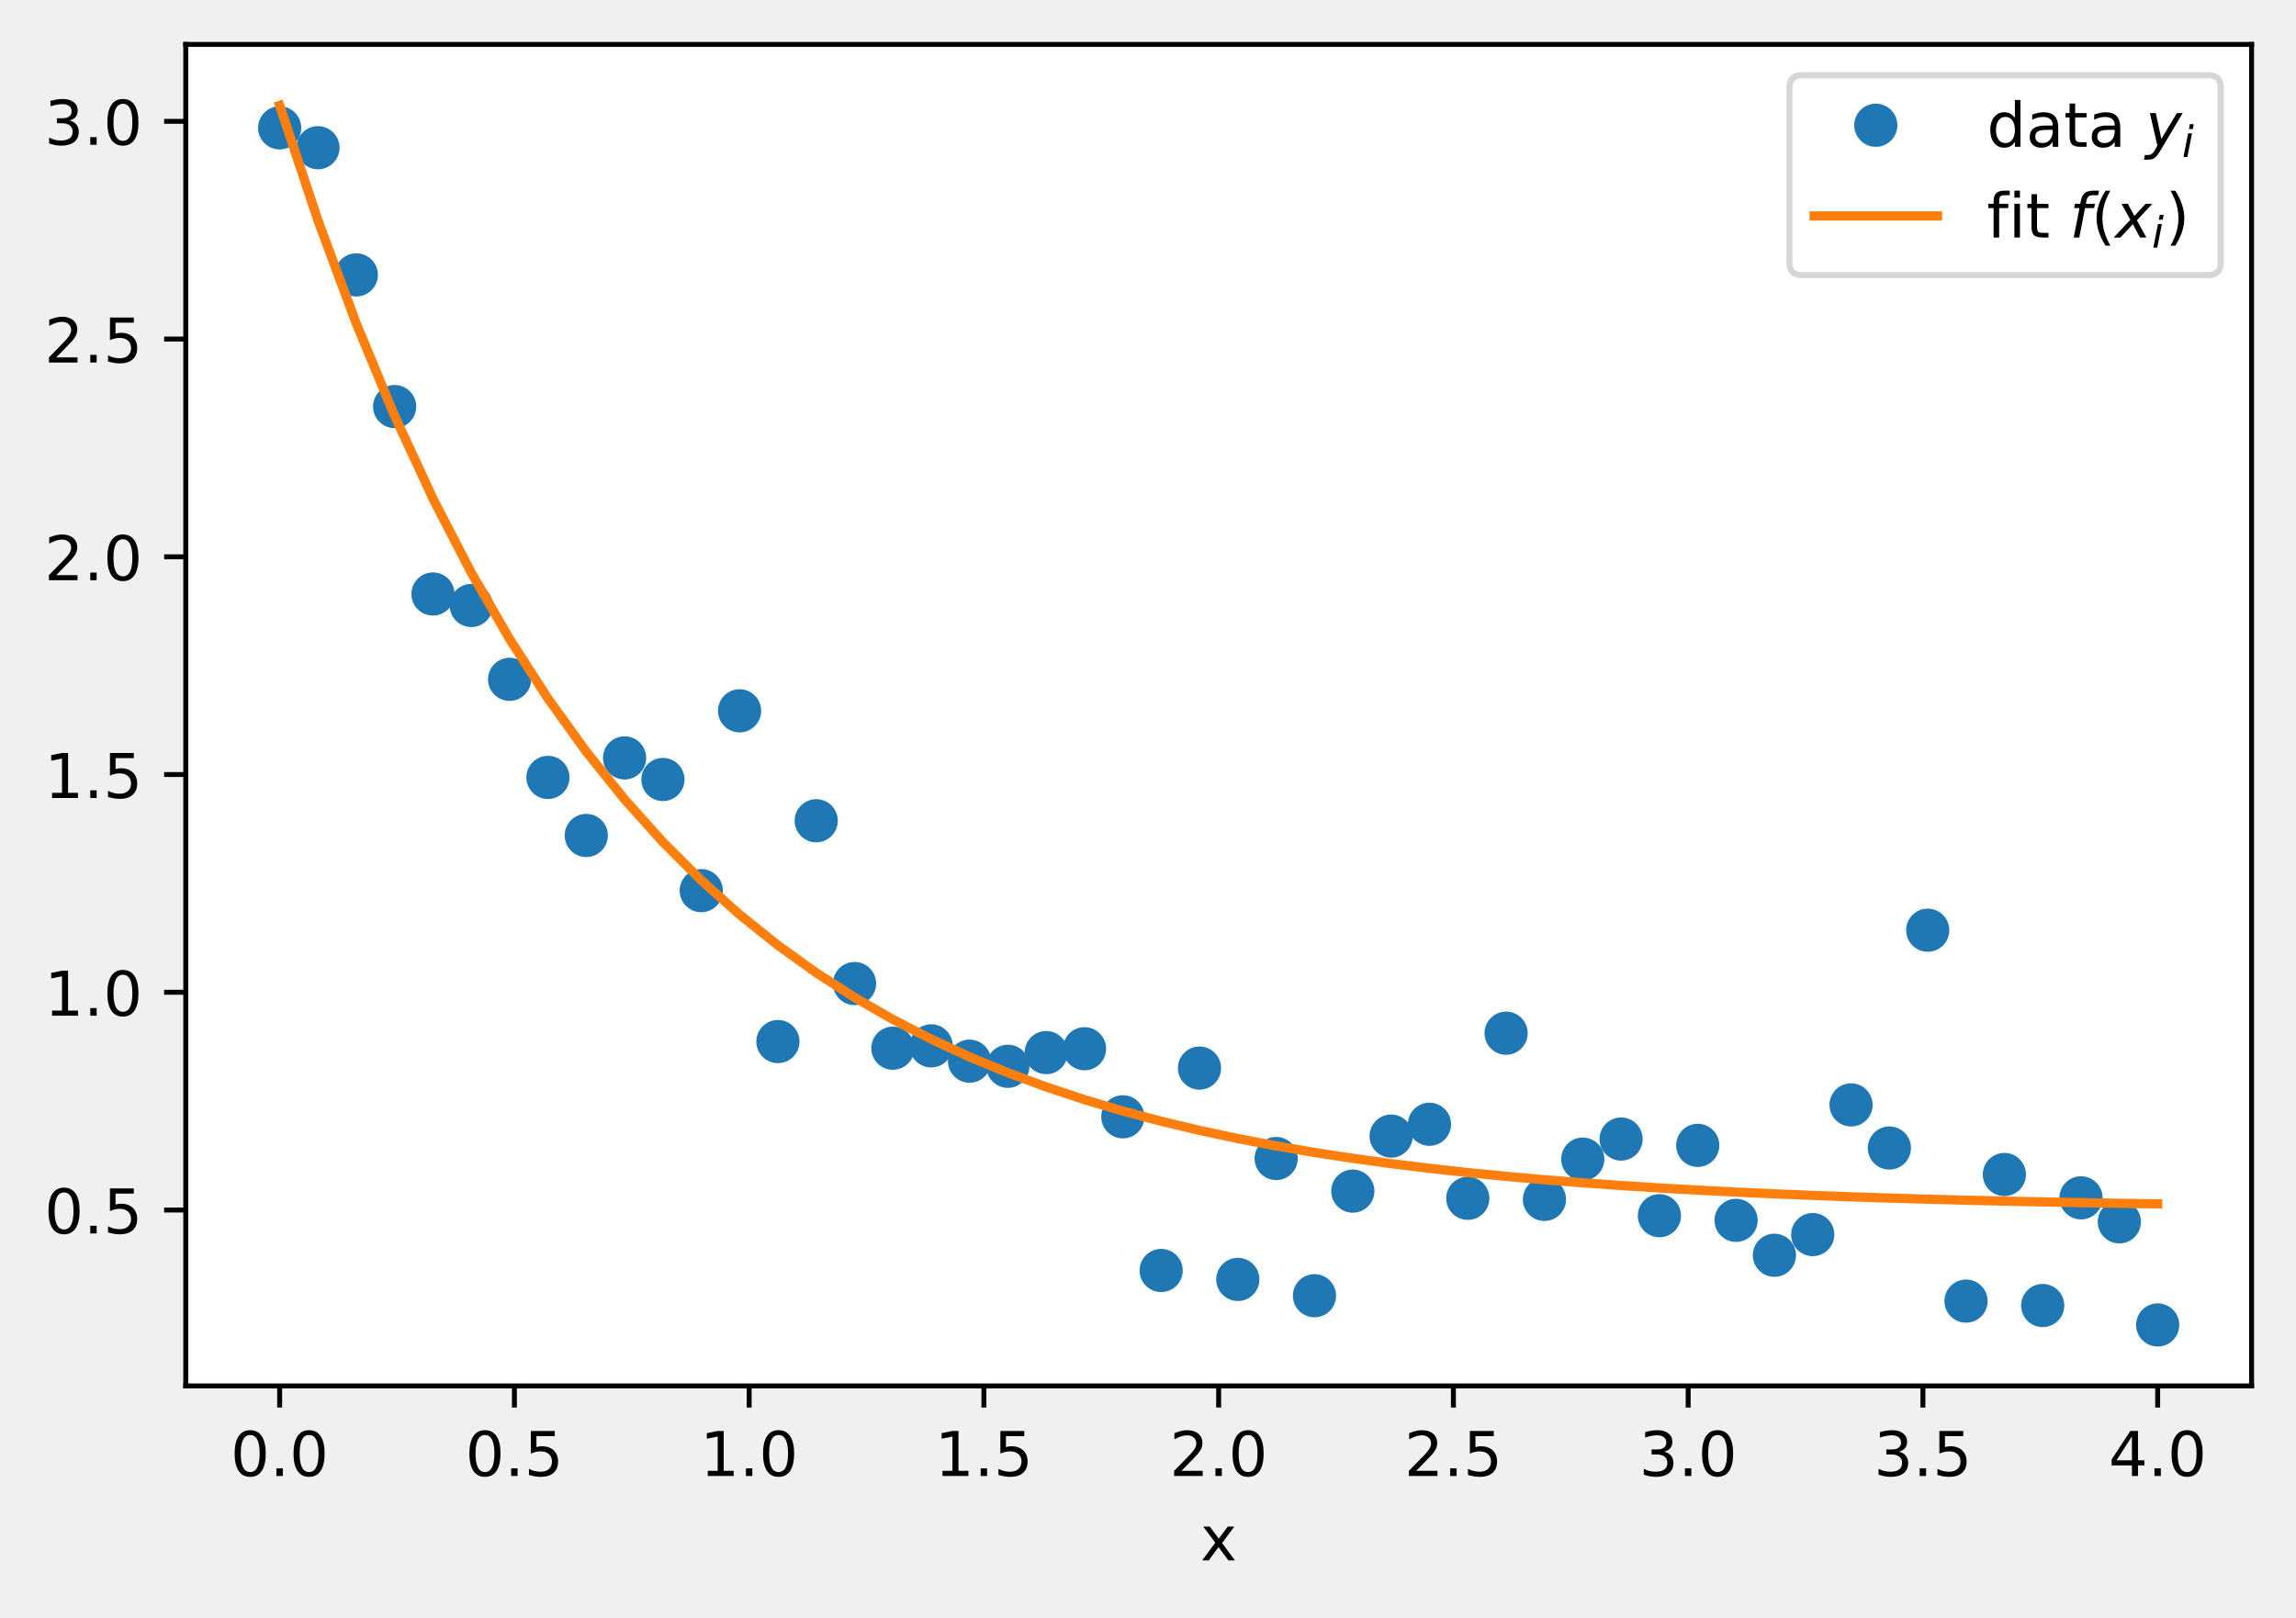
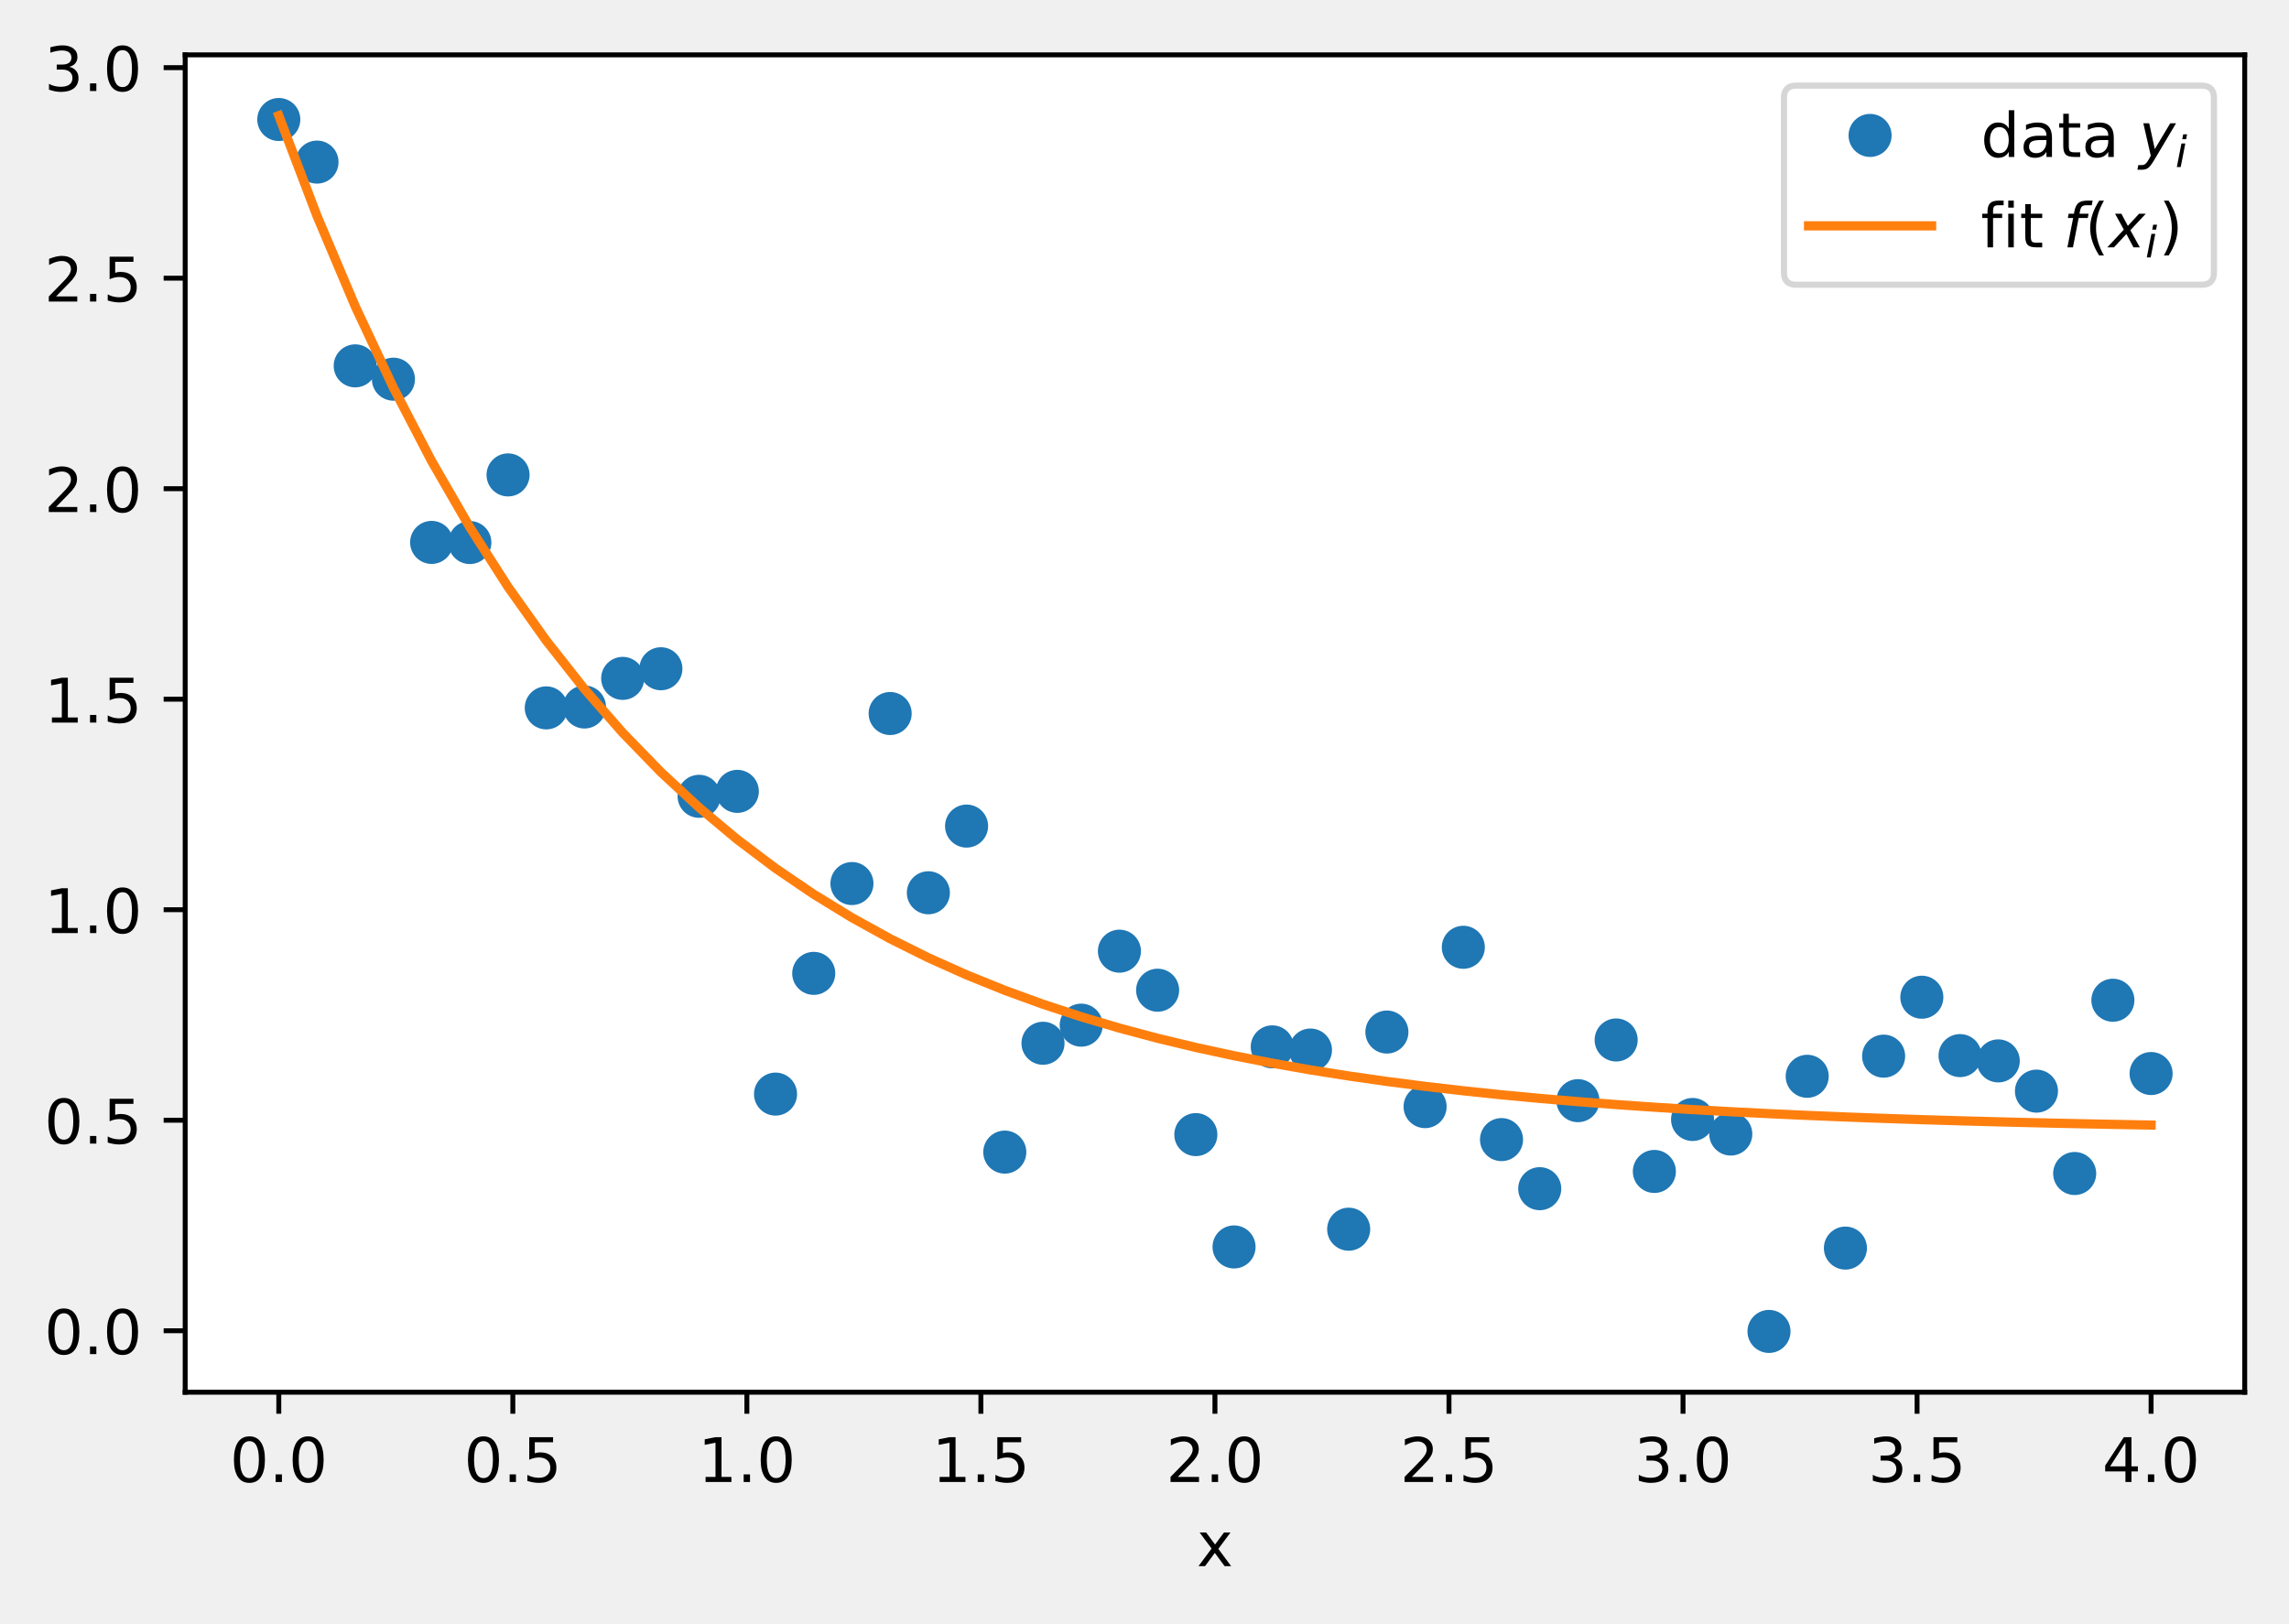
- <svg xmlns="http://www.w3.org/2000/svg" xmlns:xlink="http://www.w3.org/1999/xlink" height="262.196pt" version="1.1" viewBox="0 0 372.103 262.196" width="372.103pt">
+ <svg xmlns="http://www.w3.org/2000/svg" xmlns:xlink="http://www.w3.org/1999/xlink" height="263.915pt" version="1.1" viewBox="0 0 372.103 263.915" width="372.103pt">
  <defs>
    <style type="text/css">*{stroke-linecap:butt;stroke-linejoin:round;}</style>
  </defs>
  <g id="figure_1">
    <g id="patch_1">
-       <path d="M 0 262.196  L 372.103 262.196  L 372.103 0  L 0 0  z " style="fill:none;" />
+       <path d="M 0 263.915  L 372.103 263.915  L 372.103 0  L 0 0  z " style="fill:none;" />
    </g>
    <g id="axes_1">
      <g id="patch_2">
-         <path d="M 30.103 224.64  L 364.903 224.64  L 364.903 7.2  L 30.103 7.2  z " style="fill:#ffffff;" />
+         <path d="M 30.103 226.359  L 364.903 226.359  L 364.903 8.919  L 30.103 8.919  z " style="fill:#ffffff;" />
      </g>
      <g id="matplotlib.axis_1">
        <g id="xtick_1">
          <g id="line2d_1">
            <defs>
-               <path d="M 0 0  L 0 3.5  " id="mb8dcbc0d0b" style="stroke:#000000;stroke-width:0.8;" />
+               <path d="M 0 0  L 0 3.5  " id="mb9de2d4724" style="stroke:#000000;stroke-width:0.8;" />
            </defs>
            <g>
-               <use style="stroke:#000000;stroke-width:0.8;" x="45.321" xlink:href="#mb8dcbc0d0b" y="224.64" />
+               <use style="stroke:#000000;stroke-width:0.8;" x="45.321" xlink:href="#mb9de2d4724" y="226.359" />
            </g>
          </g>
          <g id="text_1">
-             <g transform="translate(37.36974 239.2384)scale(0.1 -0.1)">
+             <g transform="translate(37.36974 240.9577)scale(0.1 -0.1)">
              <defs>
                <path d="M 31.781 66.406  Q 24.172 66.406 20.328 58.906  Q 16.5 51.422 16.5 36.375  Q 16.5 21.391 20.328 13.891  Q 24.172 6.391 31.781 6.391  Q 39.453 6.391 43.281 13.891  Q 47.125 21.391 47.125 36.375  Q 47.125 51.422 43.281 58.906  Q 39.453 66.406 31.781 66.406  z M 31.781 74.219  Q 44.047 74.219 50.516 64.516  Q 56.984 54.828 56.984 36.375  Q 56.984 17.969 50.516 8.266  Q 44.047 -1.422 31.781 -1.422  Q 19.531 -1.422 13.062 8.266  Q 6.594 17.969 6.594 36.375  Q 6.594 54.828 13.062 64.516  Q 19.531 74.219 31.781 74.219  z " id="DejaVuSans-48" />
                <path d="M 10.688 12.406  L 21 12.406  L 21 0  L 10.688 0  z " id="DejaVuSans-46" />
              </defs>
              <use xlink:href="#DejaVuSans-48" />
              <use x="63.623" xlink:href="#DejaVuSans-46" />
              <use x="95.41" xlink:href="#DejaVuSans-48" />
            </g>
          </g>
        </g>
        <g id="xtick_2">
          <g id="line2d_2">
            <g>
-               <use style="stroke:#000000;stroke-width:0.8;" x="83.367" xlink:href="#mb8dcbc0d0b" y="224.64" />
+               <use style="stroke:#000000;stroke-width:0.8;" x="83.367" xlink:href="#mb9de2d4724" y="226.359" />
            </g>
          </g>
          <g id="text_2">
-             <g transform="translate(75.4152 239.2384)scale(0.1 -0.1)">
+             <g transform="translate(75.4152 240.9577)scale(0.1 -0.1)">
              <defs>
                <path d="M 10.797 72.906  L 49.516 72.906  L 49.516 64.594  L 19.828 64.594  L 19.828 46.734  Q 21.969 47.469 24.109 47.828  Q 26.266 48.188 28.422 48.188  Q 40.625 48.188 47.75 41.5  Q 54.891 34.812 54.891 23.391  Q 54.891 11.625 47.562 5.094  Q 40.234 -1.422 26.906 -1.422  Q 22.312 -1.422 17.547 -0.641  Q 12.797 0.141 7.719 1.703  L 7.719 11.625  Q 12.109 9.234 16.797 8.062  Q 21.484 6.891 26.703 6.891  Q 35.156 6.891 40.078 11.328  Q 45.016 15.766 45.016 23.391  Q 45.016 31 40.078 35.438  Q 35.156 39.891 26.703 39.891  Q 22.75 39.891 18.812 39.016  Q 14.891 38.141 10.797 36.281  z " id="DejaVuSans-53" />
              </defs>
              <use xlink:href="#DejaVuSans-48" />
              <use x="63.623" xlink:href="#DejaVuSans-46" />
              <use x="95.41" xlink:href="#DejaVuSans-53" />
            </g>
          </g>
        </g>
        <g id="xtick_3">
          <g id="line2d_3">
            <g>
-               <use style="stroke:#000000;stroke-width:0.8;" x="121.412" xlink:href="#mb8dcbc0d0b" y="224.64" />
+               <use style="stroke:#000000;stroke-width:0.8;" x="121.412" xlink:href="#mb9de2d4724" y="226.359" />
            </g>
          </g>
          <g id="text_3">
-             <g transform="translate(113.4607 239.2384)scale(0.1 -0.1)">
+             <g transform="translate(113.4607 240.9577)scale(0.1 -0.1)">
              <defs>
                <path d="M 12.406 8.297  L 28.516 8.297  L 28.516 63.922  L 10.984 60.406  L 10.984 69.391  L 28.422 72.906  L 38.281 72.906  L 38.281 8.297  L 54.391 8.297  L 54.391 0  L 12.406 0  z " id="DejaVuSans-49" />
              </defs>
              <use xlink:href="#DejaVuSans-49" />
              <use x="63.623" xlink:href="#DejaVuSans-46" />
              <use x="95.41" xlink:href="#DejaVuSans-48" />
            </g>
          </g>
        </g>
        <g id="xtick_4">
          <g id="line2d_4">
            <g>
-               <use style="stroke:#000000;stroke-width:0.8;" x="159.458" xlink:href="#mb8dcbc0d0b" y="224.64" />
+               <use style="stroke:#000000;stroke-width:0.8;" x="159.458" xlink:href="#mb9de2d4724" y="226.359" />
            </g>
          </g>
          <g id="text_4">
-             <g transform="translate(151.5061 239.2384)scale(0.1 -0.1)">
+             <g transform="translate(151.5061 240.9577)scale(0.1 -0.1)">
              <use xlink:href="#DejaVuSans-49" />
              <use x="63.623" xlink:href="#DejaVuSans-46" />
              <use x="95.41" xlink:href="#DejaVuSans-53" />
            </g>
          </g>
        </g>
        <g id="xtick_5">
          <g id="line2d_5">
            <g>
-               <use style="stroke:#000000;stroke-width:0.8;" x="197.503" xlink:href="#mb8dcbc0d0b" y="224.64" />
+               <use style="stroke:#000000;stroke-width:0.8;" x="197.503" xlink:href="#mb9de2d4724" y="226.359" />
            </g>
          </g>
          <g id="text_5">
-             <g transform="translate(189.5516 239.2384)scale(0.1 -0.1)">
+             <g transform="translate(189.5516 240.9577)scale(0.1 -0.1)">
              <defs>
                <path d="M 19.188 8.297  L 53.609 8.297  L 53.609 0  L 7.328 0  L 7.328 8.297  Q 12.938 14.109 22.625 23.891  Q 32.328 33.688 34.812 36.531  Q 39.547 41.844 41.422 45.531  Q 43.312 49.219 43.312 52.781  Q 43.312 58.594 39.234 62.25  Q 35.156 65.922 28.609 65.922  Q 23.969 65.922 18.812 64.312  Q 13.672 62.703 7.812 59.422  L 7.812 69.391  Q 13.766 71.781 18.938 73  Q 24.125 74.219 28.422 74.219  Q 39.75 74.219 46.484 68.547  Q 53.219 62.891 53.219 53.422  Q 53.219 48.922 51.531 44.891  Q 49.859 40.875 45.406 35.406  Q 44.188 33.984 37.641 27.219  Q 31.109 20.453 19.188 8.297  z " id="DejaVuSans-50" />
              </defs>
              <use xlink:href="#DejaVuSans-50" />
              <use x="63.623" xlink:href="#DejaVuSans-46" />
              <use x="95.41" xlink:href="#DejaVuSans-48" />
            </g>
          </g>
        </g>
        <g id="xtick_6">
          <g id="line2d_6">
            <g>
-               <use style="stroke:#000000;stroke-width:0.8;" x="235.549" xlink:href="#mb8dcbc0d0b" y="224.64" />
+               <use style="stroke:#000000;stroke-width:0.8;" x="235.549" xlink:href="#mb9de2d4724" y="226.359" />
            </g>
          </g>
          <g id="text_6">
-             <g transform="translate(227.597 239.2384)scale(0.1 -0.1)">
+             <g transform="translate(227.597 240.9577)scale(0.1 -0.1)">
              <use xlink:href="#DejaVuSans-50" />
              <use x="63.623" xlink:href="#DejaVuSans-46" />
              <use x="95.41" xlink:href="#DejaVuSans-53" />
            </g>
          </g>
        </g>
        <g id="xtick_7">
          <g id="line2d_7">
            <g>
-               <use style="stroke:#000000;stroke-width:0.8;" x="273.594" xlink:href="#mb8dcbc0d0b" y="224.64" />
+               <use style="stroke:#000000;stroke-width:0.8;" x="273.594" xlink:href="#mb9de2d4724" y="226.359" />
            </g>
          </g>
          <g id="text_7">
-             <g transform="translate(265.6425 239.2384)scale(0.1 -0.1)">
+             <g transform="translate(265.6425 240.9577)scale(0.1 -0.1)">
              <defs>
                <path d="M 40.578 39.312  Q 47.656 37.797 51.625 33  Q 55.609 28.219 55.609 21.188  Q 55.609 10.406 48.188 4.484  Q 40.766 -1.422 27.094 -1.422  Q 22.516 -1.422 17.656 -0.516  Q 12.797 0.391 7.625 2.203  L 7.625 11.719  Q 11.719 9.328 16.594 8.109  Q 21.484 6.891 26.812 6.891  Q 36.078 6.891 40.938 10.547  Q 45.797 14.203 45.797 21.188  Q 45.797 27.641 41.281 31.266  Q 36.766 34.906 28.719 34.906  L 20.219 34.906  L 20.219 43.016  L 29.109 43.016  Q 36.375 43.016 40.234 45.922  Q 44.094 48.828 44.094 54.297  Q 44.094 59.906 40.109 62.906  Q 36.141 65.922 28.719 65.922  Q 24.656 65.922 20.016 65.031  Q 15.375 64.156 9.812 62.312  L 9.812 71.094  Q 15.438 72.656 20.344 73.438  Q 25.25 74.219 29.594 74.219  Q 40.828 74.219 47.359 69.109  Q 53.906 64.016 53.906 55.328  Q 53.906 49.266 50.438 45.094  Q 46.969 40.922 40.578 39.312  z " id="DejaVuSans-51" />
              </defs>
              <use xlink:href="#DejaVuSans-51" />
              <use x="63.623" xlink:href="#DejaVuSans-46" />
              <use x="95.41" xlink:href="#DejaVuSans-48" />
            </g>
          </g>
        </g>
        <g id="xtick_8">
          <g id="line2d_8">
            <g>
-               <use style="stroke:#000000;stroke-width:0.8;" x="311.639" xlink:href="#mb8dcbc0d0b" y="224.64" />
+               <use style="stroke:#000000;stroke-width:0.8;" x="311.639" xlink:href="#mb9de2d4724" y="226.359" />
            </g>
          </g>
          <g id="text_8">
-             <g transform="translate(303.6879 239.2384)scale(0.1 -0.1)">
+             <g transform="translate(303.6879 240.9577)scale(0.1 -0.1)">
              <use xlink:href="#DejaVuSans-51" />
              <use x="63.623" xlink:href="#DejaVuSans-46" />
              <use x="95.41" xlink:href="#DejaVuSans-53" />
            </g>
          </g>
        </g>
        <g id="xtick_9">
          <g id="line2d_9">
            <g>
-               <use style="stroke:#000000;stroke-width:0.8;" x="349.685" xlink:href="#mb8dcbc0d0b" y="224.64" />
+               <use style="stroke:#000000;stroke-width:0.8;" x="349.685" xlink:href="#mb9de2d4724" y="226.359" />
            </g>
          </g>
          <g id="text_9">
-             <g transform="translate(341.7334 239.2384)scale(0.1 -0.1)">
+             <g transform="translate(341.7334 240.9577)scale(0.1 -0.1)">
              <defs>
                <path d="M 37.797 64.312  L 12.891 25.391  L 37.797 25.391  z M 35.203 72.906  L 47.609 72.906  L 47.609 25.391  L 58.016 25.391  L 58.016 17.188  L 47.609 17.188  L 47.609 0  L 37.797 0  L 37.797 17.188  L 4.891 17.188  L 4.891 26.703  z " id="DejaVuSans-52" />
              </defs>
              <use xlink:href="#DejaVuSans-52" />
              <use x="63.623" xlink:href="#DejaVuSans-46" />
              <use x="95.41" xlink:href="#DejaVuSans-48" />
            </g>
          </g>
        </g>
        <g id="text_10">
-           <g transform="translate(194.5437 252.9166)scale(0.1 -0.1)">
+           <g transform="translate(194.5437 254.6358)scale(0.1 -0.1)">
            <defs>
              <path d="M 54.891 54.688  L 35.109 28.078  L 55.906 0  L 45.312 0  L 29.391 21.484  L 13.484 0  L 2.875 0  L 24.125 28.609  L 4.688 54.688  L 15.281 54.688  L 29.781 35.203  L 44.281 54.688  z " id="DejaVuSans-120" />
            </defs>
            <use xlink:href="#DejaVuSans-120" />
          </g>
        </g>
      </g>
      <g id="matplotlib.axis_2">
        <g id="ytick_1">
          <g id="line2d_10">
            <defs>
-               <path d="M 0 0  L -3.5 0  " id="mbcf3638f08" style="stroke:#000000;stroke-width:0.8;" />
+               <path d="M 0 0  L -3.5 0  " id="mfd2e751629" style="stroke:#000000;stroke-width:0.8;" />
            </defs>
            <g>
-               <use style="stroke:#000000;stroke-width:0.8;" x="30.103" xlink:href="#mbcf3638f08" y="196.125" />
+               <use style="stroke:#000000;stroke-width:0.8;" x="30.103" xlink:href="#mfd2e751629" y="216.364" />
            </g>
          </g>
          <g id="text_11">
-             <g transform="translate(7.2 199.924)scale(0.1 -0.1)">
+             <g transform="translate(7.2 220.1636)scale(0.1 -0.1)">
              <use xlink:href="#DejaVuSans-48" />
              <use x="63.623" xlink:href="#DejaVuSans-46" />
-               <use x="95.41" xlink:href="#DejaVuSans-53" />
+               <use x="95.41" xlink:href="#DejaVuSans-48" />
            </g>
          </g>
        </g>
        <g id="ytick_2">
          <g id="line2d_11">
            <g>
-               <use style="stroke:#000000;stroke-width:0.8;" x="30.103" xlink:href="#mbcf3638f08" y="160.834" />
+               <use style="stroke:#000000;stroke-width:0.8;" x="30.103" xlink:href="#mfd2e751629" y="182.137" />
            </g>
          </g>
          <g id="text_12">
-             <g transform="translate(7.2 164.6327)scale(0.1 -0.1)">
-               <use xlink:href="#DejaVuSans-49" />
-               <use x="63.623" xlink:href="#DejaVuSans-46" />
-               <use x="95.41" xlink:href="#DejaVuSans-48" />
+             <g transform="translate(7.2 185.936)scale(0.1 -0.1)">
+               <use xlink:href="#DejaVuSans-48" />
+               <use x="63.623" xlink:href="#DejaVuSans-46" />
+               <use x="95.41" xlink:href="#DejaVuSans-53" />
            </g>
          </g>
        </g>
        <g id="ytick_3">
          <g id="line2d_12">
            <g>
-               <use style="stroke:#000000;stroke-width:0.8;" x="30.103" xlink:href="#mbcf3638f08" y="125.542" />
+               <use style="stroke:#000000;stroke-width:0.8;" x="30.103" xlink:href="#mfd2e751629" y="147.909" />
            </g>
          </g>
          <g id="text_13">
-             <g transform="translate(7.2 129.3415)scale(0.1 -0.1)">
+             <g transform="translate(7.2 151.7085)scale(0.1 -0.1)">
              <use xlink:href="#DejaVuSans-49" />
              <use x="63.623" xlink:href="#DejaVuSans-46" />
-               <use x="95.41" xlink:href="#DejaVuSans-53" />
+               <use x="95.41" xlink:href="#DejaVuSans-48" />
            </g>
          </g>
        </g>
        <g id="ytick_4">
          <g id="line2d_13">
            <g>
-               <use style="stroke:#000000;stroke-width:0.8;" x="30.103" xlink:href="#mbcf3638f08" y="90.251" />
+               <use style="stroke:#000000;stroke-width:0.8;" x="30.103" xlink:href="#mfd2e751629" y="113.682" />
            </g>
          </g>
          <g id="text_14">
-             <g transform="translate(7.2 94.05018)scale(0.1 -0.1)">
-               <use xlink:href="#DejaVuSans-50" />
-               <use x="63.623" xlink:href="#DejaVuSans-46" />
-               <use x="95.41" xlink:href="#DejaVuSans-48" />
+             <g transform="translate(7.2 117.481)scale(0.1 -0.1)">
+               <use xlink:href="#DejaVuSans-49" />
+               <use x="63.623" xlink:href="#DejaVuSans-46" />
+               <use x="95.41" xlink:href="#DejaVuSans-53" />
            </g>
          </g>
        </g>
        <g id="ytick_5">
          <g id="line2d_14">
            <g>
-               <use style="stroke:#000000;stroke-width:0.8;" x="30.103" xlink:href="#mbcf3638f08" y="54.96" />
+               <use style="stroke:#000000;stroke-width:0.8;" x="30.103" xlink:href="#mfd2e751629" y="79.454" />
            </g>
          </g>
          <g id="text_15">
-             <g transform="translate(7.2 58.7589)scale(0.1 -0.1)">
+             <g transform="translate(7.2 83.25348)scale(0.1 -0.1)">
              <use xlink:href="#DejaVuSans-50" />
              <use x="63.623" xlink:href="#DejaVuSans-46" />
-               <use x="95.41" xlink:href="#DejaVuSans-53" />
+               <use x="95.41" xlink:href="#DejaVuSans-48" />
            </g>
          </g>
        </g>
        <g id="ytick_6">
          <g id="line2d_15">
            <g>
-               <use style="stroke:#000000;stroke-width:0.8;" x="30.103" xlink:href="#mbcf3638f08" y="19.668" />
+               <use style="stroke:#000000;stroke-width:0.8;" x="30.103" xlink:href="#mfd2e751629" y="45.227" />
            </g>
          </g>
          <g id="text_16">
-             <g transform="translate(7.2 23.46762)scale(0.1 -0.1)">
+             <g transform="translate(7.2 49.02596)scale(0.1 -0.1)">
+               <use xlink:href="#DejaVuSans-50" />
+               <use x="63.623" xlink:href="#DejaVuSans-46" />
+               <use x="95.41" xlink:href="#DejaVuSans-53" />
+             </g>
+           </g>
+         </g>
+         <g id="ytick_7">
+           <g id="line2d_16">
+             <g>
+               <use style="stroke:#000000;stroke-width:0.8;" x="30.103" xlink:href="#mfd2e751629" y="10.999" />
+             </g>
+           </g>
+           <g id="text_17">
+             <g transform="translate(7.2 14.79844)scale(0.1 -0.1)">
              <use xlink:href="#DejaVuSans-51" />
              <use x="63.623" xlink:href="#DejaVuSans-46" />
              <use x="95.41" xlink:href="#DejaVuSans-48" />
            </g>
          </g>
        </g>
      </g>
-       <g id="line2d_16">
+       <g id="line2d_17">
        <defs>
-           <path d="M 0 3  C 0.796 3 1.559 2.684 2.121 2.121  C 2.684 1.559 3 0.796 3 0  C 3 -0.796 2.684 -1.559 2.121 -2.121  C 1.559 -2.684 0.796 -3 0 -3  C -0.796 -3 -1.559 -2.684 -2.121 -2.121  C -2.684 -1.559 -3 -0.796 -3 0  C -3 0.796 -2.684 1.559 -2.121 2.121  C -1.559 2.684 -0.796 3 0 3  z " id="mb368fb630f" style="stroke:#1f77b4;" />
+           <path d="M 0 3  C 0.796 3 1.559 2.684 2.121 2.121  C 2.684 1.559 3 0.796 3 0  C 3 -0.796 2.684 -1.559 2.121 -2.121  C 1.559 -2.684 0.796 -3 0 -3  C -0.796 -3 -1.559 -2.684 -2.121 -2.121  C -2.684 -1.559 -3 -0.796 -3 0  C -3 0.796 -2.684 1.559 -2.121 2.121  C -1.559 2.684 -0.796 3 0 3  z " id="m8939401332" style="stroke:#1f77b4;" />
        </defs>
-         <g clip-path="url(#p6bf266cc87)">
-           <use style="fill:#1f77b4;stroke:#1f77b4;" x="45.321" xlink:href="#mb368fb630f" y="20.725" />
-           <use style="fill:#1f77b4;stroke:#1f77b4;" x="51.533" xlink:href="#mb368fb630f" y="23.944" />
-           <use style="fill:#1f77b4;stroke:#1f77b4;" x="57.744" xlink:href="#mb368fb630f" y="44.554" />
-           <use style="fill:#1f77b4;stroke:#1f77b4;" x="63.956" xlink:href="#mb368fb630f" y="65.898" />
-           <use style="fill:#1f77b4;stroke:#1f77b4;" x="70.167" xlink:href="#mb368fb630f" y="96.28" />
-           <use style="fill:#1f77b4;stroke:#1f77b4;" x="76.379" xlink:href="#mb368fb630f" y="98.141" />
-           <use style="fill:#1f77b4;stroke:#1f77b4;" x="82.59" xlink:href="#mb368fb630f" y="110.111" />
-           <use style="fill:#1f77b4;stroke:#1f77b4;" x="88.802" xlink:href="#mb368fb630f" y="126.009" />
-           <use style="fill:#1f77b4;stroke:#1f77b4;" x="95.013" xlink:href="#mb368fb630f" y="135.419" />
-           <use style="fill:#1f77b4;stroke:#1f77b4;" x="101.225" xlink:href="#mb368fb630f" y="122.846" />
-           <use style="fill:#1f77b4;stroke:#1f77b4;" x="107.436" xlink:href="#mb368fb630f" y="126.348" />
-           <use style="fill:#1f77b4;stroke:#1f77b4;" x="113.648" xlink:href="#mb368fb630f" y="144.362" />
-           <use style="fill:#1f77b4;stroke:#1f77b4;" x="119.859" xlink:href="#mb368fb630f" y="115.214" />
-           <use style="fill:#1f77b4;stroke:#1f77b4;" x="126.071" xlink:href="#mb368fb630f" y="168.824" />
-           <use style="fill:#1f77b4;stroke:#1f77b4;" x="132.282" xlink:href="#mb368fb630f" y="133.036" />
-           <use style="fill:#1f77b4;stroke:#1f77b4;" x="138.494" xlink:href="#mb368fb630f" y="159.417" />
-           <use style="fill:#1f77b4;stroke:#1f77b4;" x="144.705" xlink:href="#mb368fb630f" y="169.903" />
-           <use style="fill:#1f77b4;stroke:#1f77b4;" x="150.917" xlink:href="#mb368fb630f" y="169.523" />
-           <use style="fill:#1f77b4;stroke:#1f77b4;" x="157.128" xlink:href="#mb368fb630f" y="172.006" />
-           <use style="fill:#1f77b4;stroke:#1f77b4;" x="163.34" xlink:href="#mb368fb630f" y="172.833" />
-           <use style="fill:#1f77b4;stroke:#1f77b4;" x="169.551" xlink:href="#mb368fb630f" y="170.612" />
-           <use style="fill:#1f77b4;stroke:#1f77b4;" x="175.763" xlink:href="#mb368fb630f" y="169.987" />
-           <use style="fill:#1f77b4;stroke:#1f77b4;" x="181.974" xlink:href="#mb368fb630f" y="181.021" />
-           <use style="fill:#1f77b4;stroke:#1f77b4;" x="188.186" xlink:href="#mb368fb630f" y="205.93" />
-           <use style="fill:#1f77b4;stroke:#1f77b4;" x="194.397" xlink:href="#mb368fb630f" y="173.124" />
-           <use style="fill:#1f77b4;stroke:#1f77b4;" x="200.609" xlink:href="#mb368fb630f" y="207.379" />
-           <use style="fill:#1f77b4;stroke:#1f77b4;" x="206.82" xlink:href="#mb368fb630f" y="187.783" />
-           <use style="fill:#1f77b4;stroke:#1f77b4;" x="213.032" xlink:href="#mb368fb630f" y="210.019" />
-           <use style="fill:#1f77b4;stroke:#1f77b4;" x="219.243" xlink:href="#mb368fb630f" y="193.066" />
-           <use style="fill:#1f77b4;stroke:#1f77b4;" x="225.455" xlink:href="#mb368fb630f" y="184.147" />
-           <use style="fill:#1f77b4;stroke:#1f77b4;" x="231.666" xlink:href="#mb368fb630f" y="182.23" />
-           <use style="fill:#1f77b4;stroke:#1f77b4;" x="237.878" xlink:href="#mb368fb630f" y="194.234" />
-           <use style="fill:#1f77b4;stroke:#1f77b4;" x="244.089" xlink:href="#mb368fb630f" y="167.47" />
-           <use style="fill:#1f77b4;stroke:#1f77b4;" x="250.301" xlink:href="#mb368fb630f" y="194.407" />
-           <use style="fill:#1f77b4;stroke:#1f77b4;" x="256.512" xlink:href="#mb368fb630f" y="187.879" />
-           <use style="fill:#1f77b4;stroke:#1f77b4;" x="262.724" xlink:href="#mb368fb630f" y="184.624" />
-           <use style="fill:#1f77b4;stroke:#1f77b4;" x="268.935" xlink:href="#mb368fb630f" y="197.048" />
-           <use style="fill:#1f77b4;stroke:#1f77b4;" x="275.147" xlink:href="#mb368fb630f" y="185.649" />
-           <use style="fill:#1f77b4;stroke:#1f77b4;" x="281.358" xlink:href="#mb368fb630f" y="197.805" />
-           <use style="fill:#1f77b4;stroke:#1f77b4;" x="287.57" xlink:href="#mb368fb630f" y="203.464" />
-           <use style="fill:#1f77b4;stroke:#1f77b4;" x="293.781" xlink:href="#mb368fb630f" y="200.112" />
-           <use style="fill:#1f77b4;stroke:#1f77b4;" x="299.993" xlink:href="#mb368fb630f" y="179.093" />
-           <use style="fill:#1f77b4;stroke:#1f77b4;" x="306.204" xlink:href="#mb368fb630f" y="186.079" />
-           <use style="fill:#1f77b4;stroke:#1f77b4;" x="312.416" xlink:href="#mb368fb630f" y="150.777" />
-           <use style="fill:#1f77b4;stroke:#1f77b4;" x="318.627" xlink:href="#mb368fb630f" y="210.896" />
-           <use style="fill:#1f77b4;stroke:#1f77b4;" x="324.839" xlink:href="#mb368fb630f" y="190.373" />
-           <use style="fill:#1f77b4;stroke:#1f77b4;" x="331.05" xlink:href="#mb368fb630f" y="211.61" />
-           <use style="fill:#1f77b4;stroke:#1f77b4;" x="337.262" xlink:href="#mb368fb630f" y="194.155" />
-           <use style="fill:#1f77b4;stroke:#1f77b4;" x="343.473" xlink:href="#mb368fb630f" y="198.049" />
-           <use style="fill:#1f77b4;stroke:#1f77b4;" x="349.685" xlink:href="#mb368fb630f" y="214.756" />
-         </g>
-       </g>
-       <g id="line2d_17">
-         <path clip-path="url(#p6bf266cc87)" d="M 45.321 17.084  L 51.533 35.737  L 57.744 52.445  L 63.956 67.411  L 70.167 80.816  L 76.379 92.823  L 82.59 103.577  L 88.802 113.21  L 95.013 121.839  L 101.225 129.567  L 107.436 136.49  L 113.648 142.69  L 119.859 148.244  L 126.071 153.219  L 132.282 157.675  L 138.494 161.666  L 144.705 165.241  L 150.917 168.443  L 157.128 171.311  L 163.34 173.88  L 169.551 176.181  L 175.763 178.243  L 181.974 180.089  L 188.186 181.742  L 194.397 183.224  L 200.609 184.55  L 206.82 185.739  L 213.032 186.803  L 219.243 187.756  L 225.455 188.61  L 231.666 189.375  L 237.878 190.06  L 244.089 190.674  L 250.301 191.224  L 256.512 191.716  L 262.724 192.157  L 268.935 192.552  L 275.147 192.906  L 281.358 193.223  L 287.57 193.507  L 293.781 193.761  L 299.993 193.989  L 306.204 194.193  L 312.416 194.376  L 318.627 194.539  L 324.839 194.686  L 331.05 194.817  L 337.262 194.935  L 343.473 195.04  L 349.685 195.134  " style="fill:none;stroke:#ff7f0e;stroke-linecap:square;stroke-width:1.5;" />
+         <g clip-path="url(#p4afa2ed24e)">
+           <use style="fill:#1f77b4;stroke:#1f77b4;" x="45.321" xlink:href="#m8939401332" y="19.429" />
+           <use style="fill:#1f77b4;stroke:#1f77b4;" x="51.533" xlink:href="#m8939401332" y="26.354" />
+           <use style="fill:#1f77b4;stroke:#1f77b4;" x="57.744" xlink:href="#m8939401332" y="59.485" />
+           <use style="fill:#1f77b4;stroke:#1f77b4;" x="63.956" xlink:href="#m8939401332" y="61.652" />
+           <use style="fill:#1f77b4;stroke:#1f77b4;" x="70.167" xlink:href="#m8939401332" y="88.189" />
+           <use style="fill:#1f77b4;stroke:#1f77b4;" x="76.379" xlink:href="#m8939401332" y="88.21" />
+           <use style="fill:#1f77b4;stroke:#1f77b4;" x="82.59" xlink:href="#m8939401332" y="77.217" />
+           <use style="fill:#1f77b4;stroke:#1f77b4;" x="88.802" xlink:href="#m8939401332" y="115.094" />
+           <use style="fill:#1f77b4;stroke:#1f77b4;" x="95.013" xlink:href="#m8939401332" y="114.949" />
+           <use style="fill:#1f77b4;stroke:#1f77b4;" x="101.225" xlink:href="#m8939401332" y="110.298" />
+           <use style="fill:#1f77b4;stroke:#1f77b4;" x="107.436" xlink:href="#m8939401332" y="108.732" />
+           <use style="fill:#1f77b4;stroke:#1f77b4;" x="113.648" xlink:href="#m8939401332" y="129.47" />
+           <use style="fill:#1f77b4;stroke:#1f77b4;" x="119.859" xlink:href="#m8939401332" y="128.666" />
+           <use style="fill:#1f77b4;stroke:#1f77b4;" x="126.071" xlink:href="#m8939401332" y="177.888" />
+           <use style="fill:#1f77b4;stroke:#1f77b4;" x="132.282" xlink:href="#m8939401332" y="158.259" />
+           <use style="fill:#1f77b4;stroke:#1f77b4;" x="138.494" xlink:href="#m8939401332" y="143.655" />
+           <use style="fill:#1f77b4;stroke:#1f77b4;" x="144.705" xlink:href="#m8939401332" y="116.01" />
+           <use style="fill:#1f77b4;stroke:#1f77b4;" x="150.917" xlink:href="#m8939401332" y="145.155" />
+           <use style="fill:#1f77b4;stroke:#1f77b4;" x="157.128" xlink:href="#m8939401332" y="134.312" />
+           <use style="fill:#1f77b4;stroke:#1f77b4;" x="163.34" xlink:href="#m8939401332" y="187.32" />
+           <use style="fill:#1f77b4;stroke:#1f77b4;" x="169.551" xlink:href="#m8939401332" y="169.622" />
+           <use style="fill:#1f77b4;stroke:#1f77b4;" x="175.763" xlink:href="#m8939401332" y="166.68" />
+           <use style="fill:#1f77b4;stroke:#1f77b4;" x="181.974" xlink:href="#m8939401332" y="154.651" />
+           <use style="fill:#1f77b4;stroke:#1f77b4;" x="188.186" xlink:href="#m8939401332" y="160.997" />
+           <use style="fill:#1f77b4;stroke:#1f77b4;" x="194.397" xlink:href="#m8939401332" y="184.475" />
+           <use style="fill:#1f77b4;stroke:#1f77b4;" x="200.609" xlink:href="#m8939401332" y="202.738" />
+           <use style="fill:#1f77b4;stroke:#1f77b4;" x="206.82" xlink:href="#m8939401332" y="170.208" />
+           <use style="fill:#1f77b4;stroke:#1f77b4;" x="213.032" xlink:href="#m8939401332" y="170.724" />
+           <use style="fill:#1f77b4;stroke:#1f77b4;" x="219.243" xlink:href="#m8939401332" y="199.854" />
+           <use style="fill:#1f77b4;stroke:#1f77b4;" x="225.455" xlink:href="#m8939401332" y="167.799" />
+           <use style="fill:#1f77b4;stroke:#1f77b4;" x="231.666" xlink:href="#m8939401332" y="179.925" />
+           <use style="fill:#1f77b4;stroke:#1f77b4;" x="237.878" xlink:href="#m8939401332" y="154.018" />
+           <use style="fill:#1f77b4;stroke:#1f77b4;" x="244.089" xlink:href="#m8939401332" y="185.287" />
+           <use style="fill:#1f77b4;stroke:#1f77b4;" x="250.301" xlink:href="#m8939401332" y="193.267" />
+           <use style="fill:#1f77b4;stroke:#1f77b4;" x="256.512" xlink:href="#m8939401332" y="178.957" />
+           <use style="fill:#1f77b4;stroke:#1f77b4;" x="262.724" xlink:href="#m8939401332" y="169.088" />
+           <use style="fill:#1f77b4;stroke:#1f77b4;" x="268.935" xlink:href="#m8939401332" y="190.465" />
+           <use style="fill:#1f77b4;stroke:#1f77b4;" x="275.147" xlink:href="#m8939401332" y="182.015" />
+           <use style="fill:#1f77b4;stroke:#1f77b4;" x="281.358" xlink:href="#m8939401332" y="184.382" />
+           <use style="fill:#1f77b4;stroke:#1f77b4;" x="287.57" xlink:href="#m8939401332" y="216.476" />
+           <use style="fill:#1f77b4;stroke:#1f77b4;" x="293.781" xlink:href="#m8939401332" y="174.992" />
+           <use style="fill:#1f77b4;stroke:#1f77b4;" x="299.993" xlink:href="#m8939401332" y="202.925" />
+           <use style="fill:#1f77b4;stroke:#1f77b4;" x="306.204" xlink:href="#m8939401332" y="171.719" />
+           <use style="fill:#1f77b4;stroke:#1f77b4;" x="312.416" xlink:href="#m8939401332" y="162.136" />
+           <use style="fill:#1f77b4;stroke:#1f77b4;" x="318.627" xlink:href="#m8939401332" y="171.63" />
+           <use style="fill:#1f77b4;stroke:#1f77b4;" x="324.839" xlink:href="#m8939401332" y="172.49" />
+           <use style="fill:#1f77b4;stroke:#1f77b4;" x="331.05" xlink:href="#m8939401332" y="177.406" />
+           <use style="fill:#1f77b4;stroke:#1f77b4;" x="337.262" xlink:href="#m8939401332" y="190.799" />
+           <use style="fill:#1f77b4;stroke:#1f77b4;" x="343.473" xlink:href="#m8939401332" y="162.629" />
+           <use style="fill:#1f77b4;stroke:#1f77b4;" x="349.685" xlink:href="#m8939401332" y="174.543" />
+         </g>
+       </g>
+       <g id="line2d_18">
+         <path clip-path="url(#p4afa2ed24e)" d="M 45.321 18.803  L 51.533 35.104  L 57.744 49.797  L 63.956 63.039  L 70.167 74.973  L 76.379 85.73  L 82.59 95.424  L 88.802 104.162  L 95.013 112.037  L 101.225 119.135  L 107.436 125.532  L 113.648 131.297  L 119.859 136.493  L 126.071 141.177  L 132.282 145.398  L 138.494 149.202  L 144.705 152.631  L 150.917 155.721  L 157.128 158.506  L 163.34 161.017  L 169.551 163.279  L 175.763 165.318  L 181.974 167.156  L 188.186 168.812  L 194.397 170.305  L 200.609 171.651  L 206.82 172.863  L 213.032 173.956  L 219.243 174.941  L 225.455 175.829  L 231.666 176.629  L 237.878 177.351  L 244.089 178.001  L 250.301 178.586  L 256.512 179.114  L 262.724 179.59  L 268.935 180.019  L 275.147 180.406  L 281.358 180.754  L 287.57 181.068  L 293.781 181.351  L 299.993 181.606  L 306.204 181.836  L 312.416 182.043  L 318.627 182.23  L 324.839 182.398  L 331.05 182.55  L 337.262 182.687  L 343.473 182.81  L 349.685 182.921  " style="fill:none;stroke:#ff7f0e;stroke-linecap:square;stroke-width:1.5;" />
      </g>
      <g id="patch_3">
-         <path d="M 30.103 224.64  L 30.103 7.2  " style="fill:none;stroke:#000000;stroke-linecap:square;stroke-linejoin:miter;stroke-width:0.8;" />
+         <path d="M 30.103 226.359  L 30.103 8.919  " style="fill:none;stroke:#000000;stroke-linecap:square;stroke-linejoin:miter;stroke-width:0.8;" />
      </g>
      <g id="patch_4">
-         <path d="M 364.903 224.64  L 364.903 7.2  " style="fill:none;stroke:#000000;stroke-linecap:square;stroke-linejoin:miter;stroke-width:0.8;" />
+         <path d="M 364.903 226.359  L 364.903 8.919  " style="fill:none;stroke:#000000;stroke-linecap:square;stroke-linejoin:miter;stroke-width:0.8;" />
      </g>
      <g id="patch_5">
-         <path d="M 30.103 224.64  L 364.903 224.64  " style="fill:none;stroke:#000000;stroke-linecap:square;stroke-linejoin:miter;stroke-width:0.8;" />
+         <path d="M 30.103 226.359  L 364.903 226.359  " style="fill:none;stroke:#000000;stroke-linecap:square;stroke-linejoin:miter;stroke-width:0.8;" />
      </g>
      <g id="patch_6">
-         <path d="M 30.103 7.2  L 364.903 7.2  " style="fill:none;stroke:#000000;stroke-linecap:square;stroke-linejoin:miter;stroke-width:0.8;" />
+         <path d="M 30.103 8.919  L 364.903 8.919  " style="fill:none;stroke:#000000;stroke-linecap:square;stroke-linejoin:miter;stroke-width:0.8;" />
      </g>
      <g id="legend_1">
        <g id="patch_7">
-           <path d="M 292.003 44.578  L 357.903 44.578  Q 359.903 44.578 359.903 42.578  L 359.903 14.2  Q 359.903 12.2 357.903 12.2  L 292.003 12.2  Q 290.003 12.2 290.003 14.2  L 290.003 42.578  Q 290.003 44.578 292.003 44.578  z " style="fill:#ffffff;opacity:0.8;stroke:#cccccc;stroke-linejoin:miter;" />
-         </g>
-         <g id="line2d_18" />
-         <g id="line2d_19">
+           <path d="M 292.003 46.297  L 357.903 46.297  Q 359.903 46.297 359.903 44.297  L 359.903 15.919  Q 359.903 13.919 357.903 13.919  L 292.003 13.919  Q 290.003 13.919 290.003 15.919  L 290.003 44.297  Q 290.003 46.297 292.003 46.297  z " style="fill:#ffffff;opacity:0.8;stroke:#cccccc;stroke-linejoin:miter;" />
+         </g>
+         <g id="line2d_19" />
+         <g id="line2d_20">
          <g>
-             <use style="fill:#1f77b4;stroke:#1f77b4;" x="304.003" xlink:href="#mb368fb630f" y="20.3" />
-           </g>
-         </g>
-         <g id="text_17">
-           <g transform="translate(322.0031 23.8)scale(0.1 -0.1)">
+             <use style="fill:#1f77b4;stroke:#1f77b4;" x="304.003" xlink:href="#m8939401332" y="22.019" />
+           </g>
+         </g>
+         <g id="text_18">
+           <g transform="translate(322.0031 25.51922)scale(0.1 -0.1)">
            <defs>
              <path d="M 45.406 46.391  L 45.406 75.984  L 54.391 75.984  L 54.391 0  L 45.406 0  L 45.406 8.203  Q 42.578 3.328 38.25 0.953  Q 33.938 -1.422 27.875 -1.422  Q 17.969 -1.422 11.734 6.484  Q 5.516 14.406 5.516 27.297  Q 5.516 40.188 11.734 48.094  Q 17.969 56 27.875 56  Q 33.938 56 38.25 53.625  Q 42.578 51.266 45.406 46.391  z M 14.797 27.297  Q 14.797 17.391 18.875 11.75  Q 22.953 6.109 30.078 6.109  Q 37.203 6.109 41.297 11.75  Q 45.406 17.391 45.406 27.297  Q 45.406 37.203 41.297 42.844  Q 37.203 48.484 30.078 48.484  Q 22.953 48.484 18.875 42.844  Q 14.797 37.203 14.797 27.297  z " id="DejaVuSans-100" />
              <path d="M 34.281 27.484  Q 23.391 27.484 19.188 25  Q 14.984 22.516 14.984 16.5  Q 14.984 11.719 18.141 8.906  Q 21.297 6.109 26.703 6.109  Q 34.188 6.109 38.703 11.406  Q 43.219 16.703 43.219 25.484  L 43.219 27.484  z M 52.203 31.203  L 52.203 0  L 43.219 0  L 43.219 8.297  Q 40.141 3.328 35.547 0.953  Q 30.953 -1.422 24.312 -1.422  Q 15.922 -1.422 10.953 3.297  Q 6 8.016 6 15.922  Q 6 25.141 12.172 29.828  Q 18.359 34.516 30.609 34.516  L 43.219 34.516  L 43.219 35.406  Q 43.219 41.609 39.141 45  Q 35.062 48.391 27.688 48.391  Q 23 48.391 18.547 47.266  Q 14.109 46.141 10.016 43.891  L 10.016 52.203  Q 14.938 54.109 19.578 55.047  Q 24.219 56 28.609 56  Q 40.484 56 46.344 49.844  Q 52.203 43.703 52.203 31.203  z " id="DejaVuSans-97" />
              <path d="M 18.312 70.219  L 18.312 54.688  L 36.812 54.688  L 36.812 47.703  L 18.312 47.703  L 18.312 18.016  Q 18.312 11.328 20.141 9.422  Q 21.969 7.516 27.594 7.516  L 36.812 7.516  L 36.812 0  L 27.594 0  Q 17.188 0 13.234 3.875  Q 9.281 7.766 9.281 18.016  L 9.281 47.703  L 2.688 47.703  L 2.688 54.688  L 9.281 54.688  L 9.281 70.219  z " id="DejaVuSans-116" />
              <path id="DejaVuSans-32" />
              <path d="M 24.812 -5.078  Q 18.562 -15.578 14.625 -18.188  Q 10.688 -20.797 4.594 -20.797  L -2.484 -20.797  L -0.984 -13.281  L 4.203 -13.281  Q 7.953 -13.281 10.594 -11.234  Q 13.234 -9.188 16.5 -3.219  L 19.281 2  L 7.172 54.688  L 16.703 54.688  L 25.781 12.797  L 50.875 54.688  L 60.297 54.688  z " id="DejaVuSans-Oblique-121" />
              <path d="M 18.312 75.984  L 27.297 75.984  L 25.094 64.594  L 16.109 64.594  z M 14.203 54.688  L 23.188 54.688  L 12.5 0  L 3.516 0  z " id="DejaVuSans-Oblique-105" />
            </defs>
            <use transform="translate(0 0.015625)" xlink:href="#DejaVuSans-100" />
            <use transform="translate(63.47656 0.015625)" xlink:href="#DejaVuSans-97" />
            <use transform="translate(124.7559 0.015625)" xlink:href="#DejaVuSans-116" />
            <use transform="translate(163.9648 0.015625)" xlink:href="#DejaVuSans-97" />
            <use transform="translate(225.2441 0.015625)" xlink:href="#DejaVuSans-32" />
            <use transform="translate(257.0312 0.015625)" xlink:href="#DejaVuSans-Oblique-121" />
            <use transform="translate(316.2109 -16.39062)scale(0.7)" xlink:href="#DejaVuSans-Oblique-105" />
          </g>
        </g>
-         <g id="line2d_20">
-           <path d="M 294.003 34.998  L 314.003 34.998  " style="fill:none;stroke:#ff7f0e;stroke-linecap:square;stroke-width:1.5;" />
-         </g>
-         <g id="line2d_21" />
-         <g id="text_18">
-           <g transform="translate(322.0031 38.49844)scale(0.1 -0.1)">
+         <g id="line2d_21">
+           <path d="M 294.003 36.718  L 314.003 36.718  " style="fill:none;stroke:#ff7f0e;stroke-linecap:square;stroke-width:1.5;" />
+         </g>
+         <g id="line2d_22" />
+         <g id="text_19">
+           <g transform="translate(322.0031 40.21765)scale(0.1 -0.1)">
            <defs>
              <path d="M 37.109 75.984  L 37.109 68.5  L 28.516 68.5  Q 23.688 68.5 21.797 66.547  Q 19.922 64.594 19.922 59.516  L 19.922 54.688  L 34.719 54.688  L 34.719 47.703  L 19.922 47.703  L 19.922 0  L 10.891 0  L 10.891 47.703  L 2.297 47.703  L 2.297 54.688  L 10.891 54.688  L 10.891 58.5  Q 10.891 67.625 15.141 71.797  Q 19.391 75.984 28.609 75.984  z " id="DejaVuSans-102" />
              <path d="M 9.422 54.688  L 18.406 54.688  L 18.406 0  L 9.422 0  z M 9.422 75.984  L 18.406 75.984  L 18.406 64.594  L 9.422 64.594  z " id="DejaVuSans-105" />
              <path d="M 47.797 75.984  L 46.391 68.5  L 37.797 68.5  Q 32.906 68.5 30.688 66.578  Q 28.469 64.656 27.391 59.516  L 26.422 54.688  L 41.219 54.688  L 39.891 47.703  L 25.094 47.703  L 15.828 0  L 6.781 0  L 16.109 47.703  L 7.516 47.703  L 8.797 54.688  L 17.391 54.688  L 18.109 58.5  Q 19.969 68.172 24.625 72.078  Q 29.297 75.984 39.312 75.984  z " id="DejaVuSans-Oblique-102" />
              <path d="M 31 75.875  Q 24.469 64.656 21.281 53.656  Q 18.109 42.672 18.109 31.391  Q 18.109 20.125 21.312 9.062  Q 24.516 -2 31 -13.188  L 23.188 -13.188  Q 15.875 -1.703 12.234 9.375  Q 8.594 20.453 8.594 31.391  Q 8.594 42.281 12.203 53.312  Q 15.828 64.359 23.188 75.875  z " id="DejaVuSans-40" />
              <path d="M 60.016 54.688  L 34.906 27.875  L 50.297 0  L 39.984 0  L 28.422 21.688  L 8.297 0  L -2.594 0  L 24.312 28.812  L 10.016 54.688  L 20.312 54.688  L 30.812 34.906  L 49.125 54.688  z " id="DejaVuSans-Oblique-120" />
              <path d="M 8.016 75.875  L 15.828 75.875  Q 23.141 64.359 26.781 53.312  Q 30.422 42.281 30.422 31.391  Q 30.422 20.453 26.781 9.375  Q 23.141 -1.703 15.828 -13.188  L 8.016 -13.188  Q 14.5 -2 17.703 9.062  Q 20.906 20.125 20.906 31.391  Q 20.906 42.672 17.703 53.656  Q 14.5 64.656 8.016 75.875  z " id="DejaVuSans-41" />
            </defs>
            <use transform="translate(0 0.015625)" xlink:href="#DejaVuSans-102" />
            <use transform="translate(35.20508 0.015625)" xlink:href="#DejaVuSans-105" />
            <use transform="translate(62.98828 0.015625)" xlink:href="#DejaVuSans-116" />
            <use transform="translate(102.1973 0.015625)" xlink:href="#DejaVuSans-32" />
            <use transform="translate(133.9844 0.015625)" xlink:href="#DejaVuSans-Oblique-102" />
            <use transform="translate(169.1895 0.015625)" xlink:href="#DejaVuSans-40" />
            <use transform="translate(208.2031 0.015625)" xlink:href="#DejaVuSans-Oblique-120" />
            <use transform="translate(267.3828 -16.39062)scale(0.7)" xlink:href="#DejaVuSans-Oblique-105" />
            <use transform="translate(289.5654 0.015625)" xlink:href="#DejaVuSans-41" />
          </g>
        </g>
      </g>
    </g>
  </g>
  <defs>
-     <clipPath id="p6bf266cc87">
-       <rect height="217.44" width="334.8" x="30.103" y="7.2" />
+     <clipPath id="p4afa2ed24e">
+       <rect height="217.44" width="334.8" x="30.103" y="8.919" />
    </clipPath>
  </defs>
</svg>
